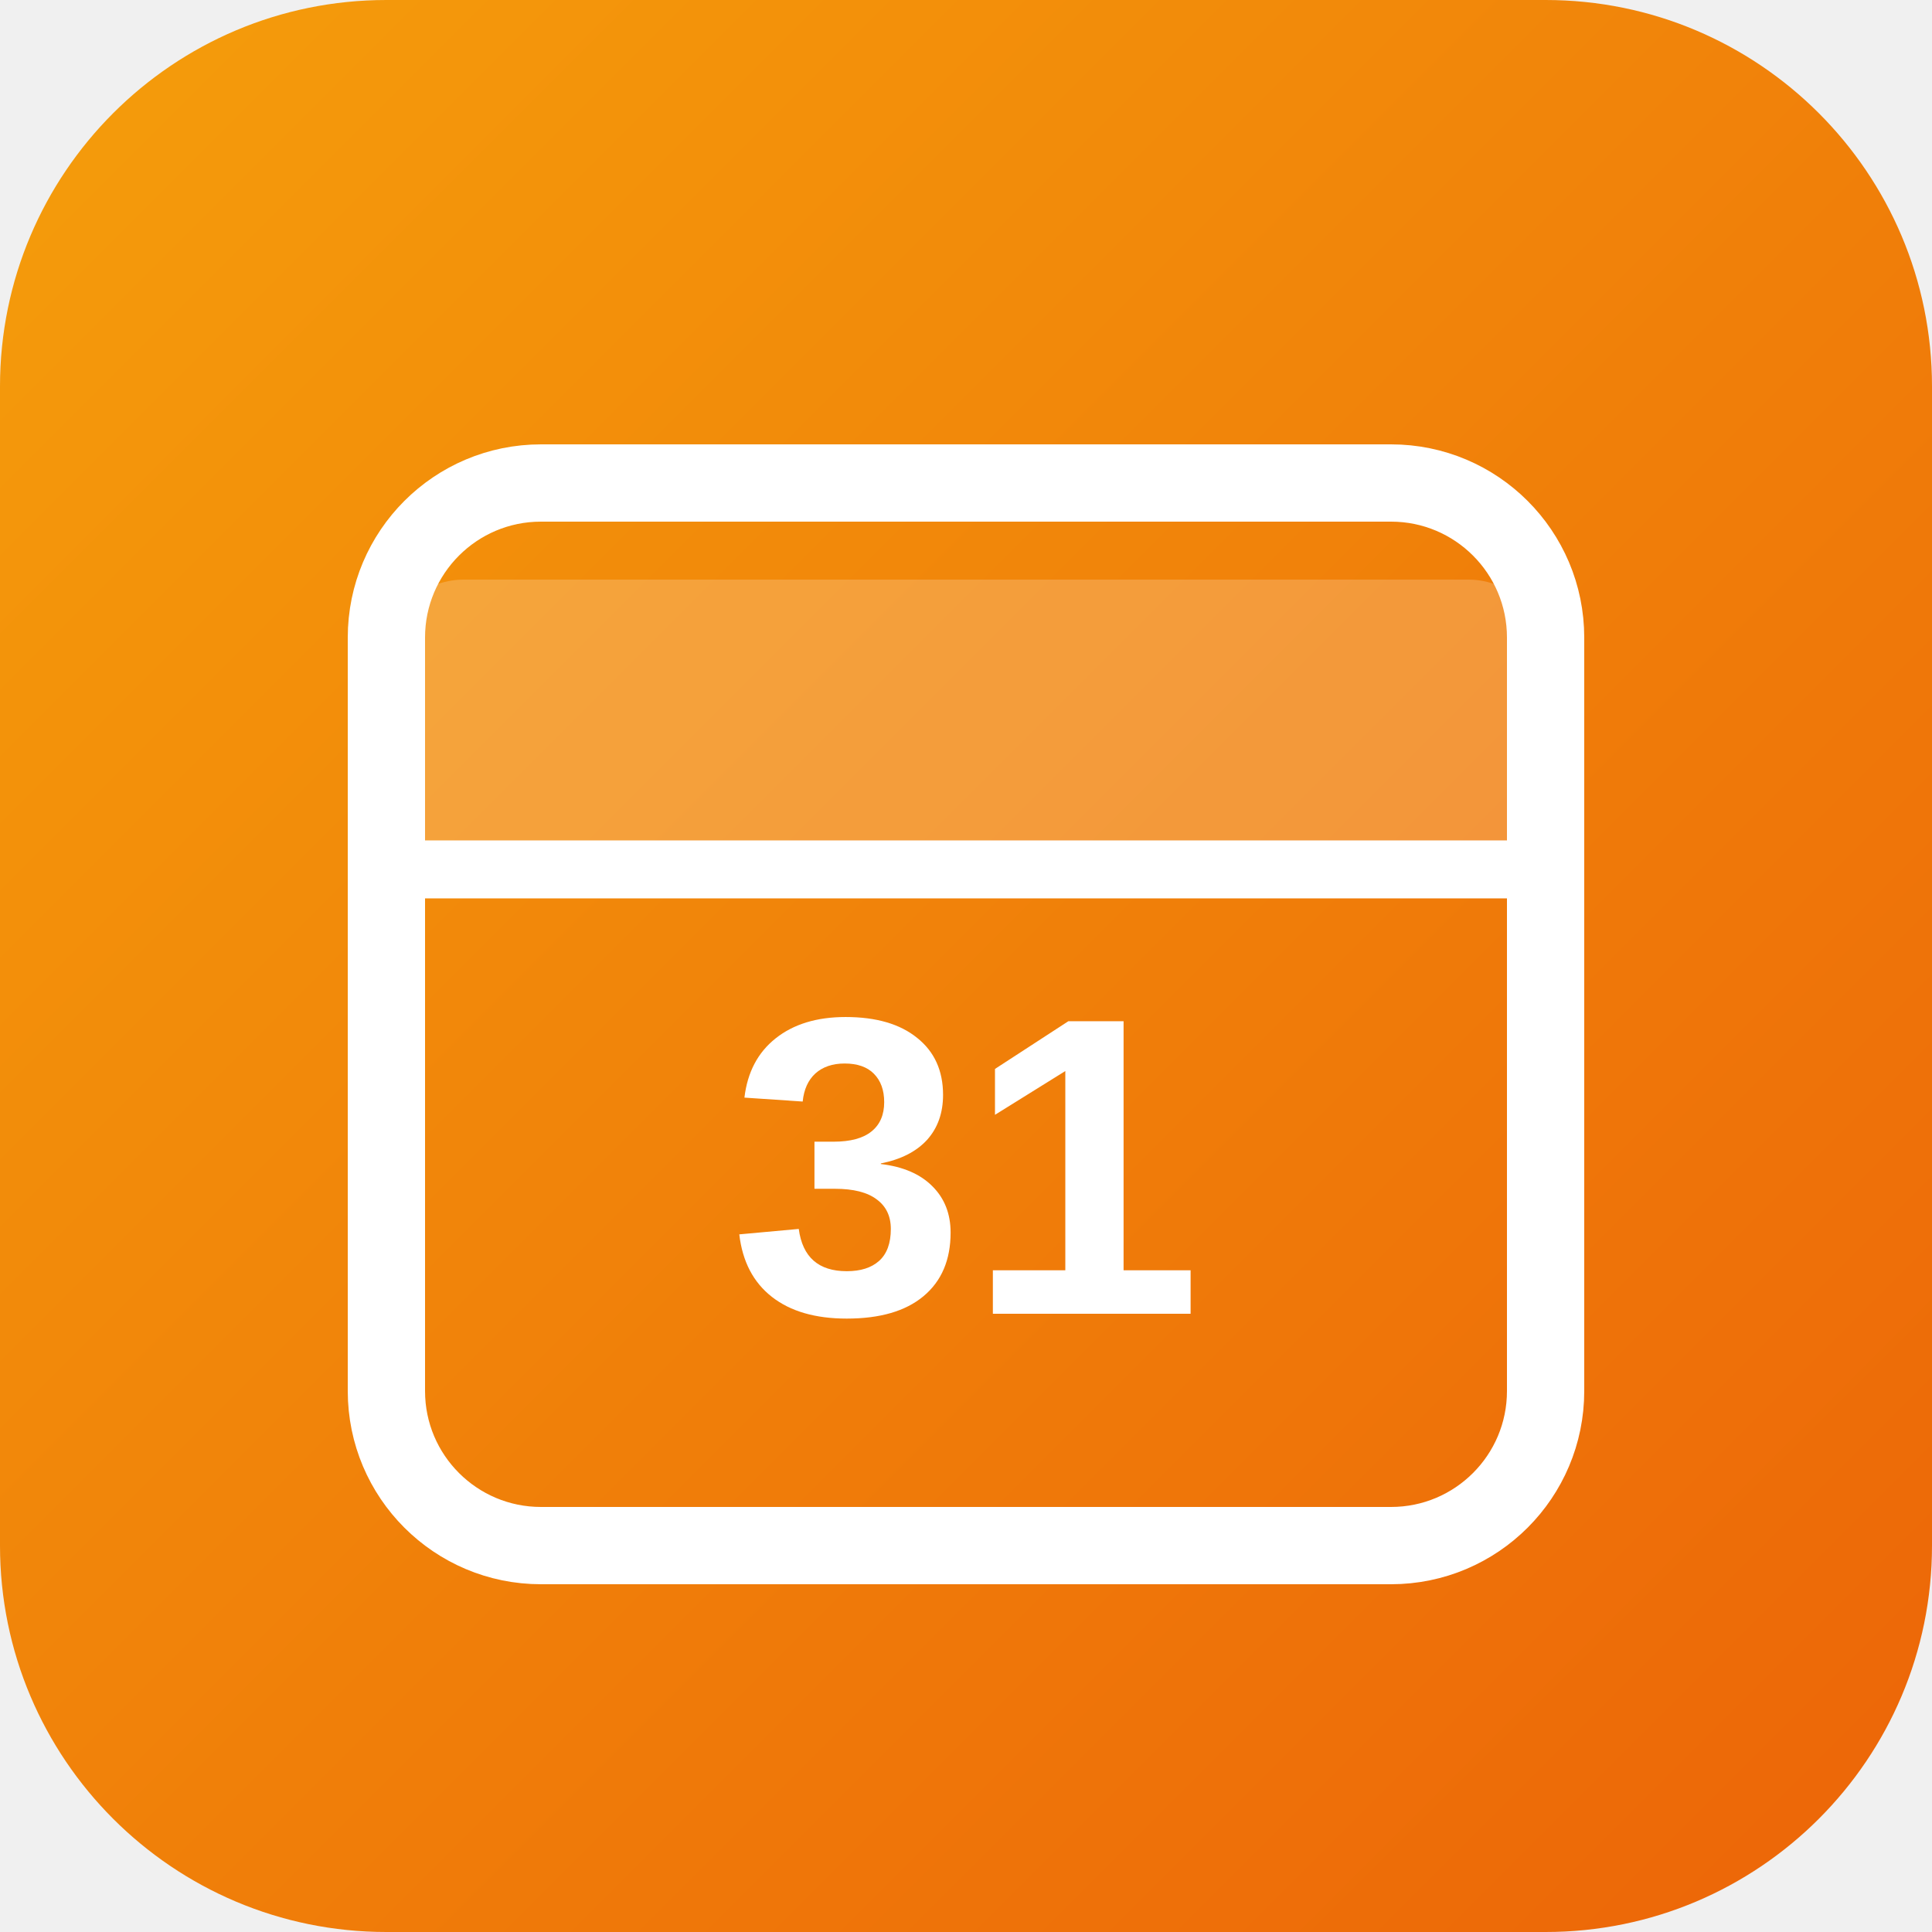
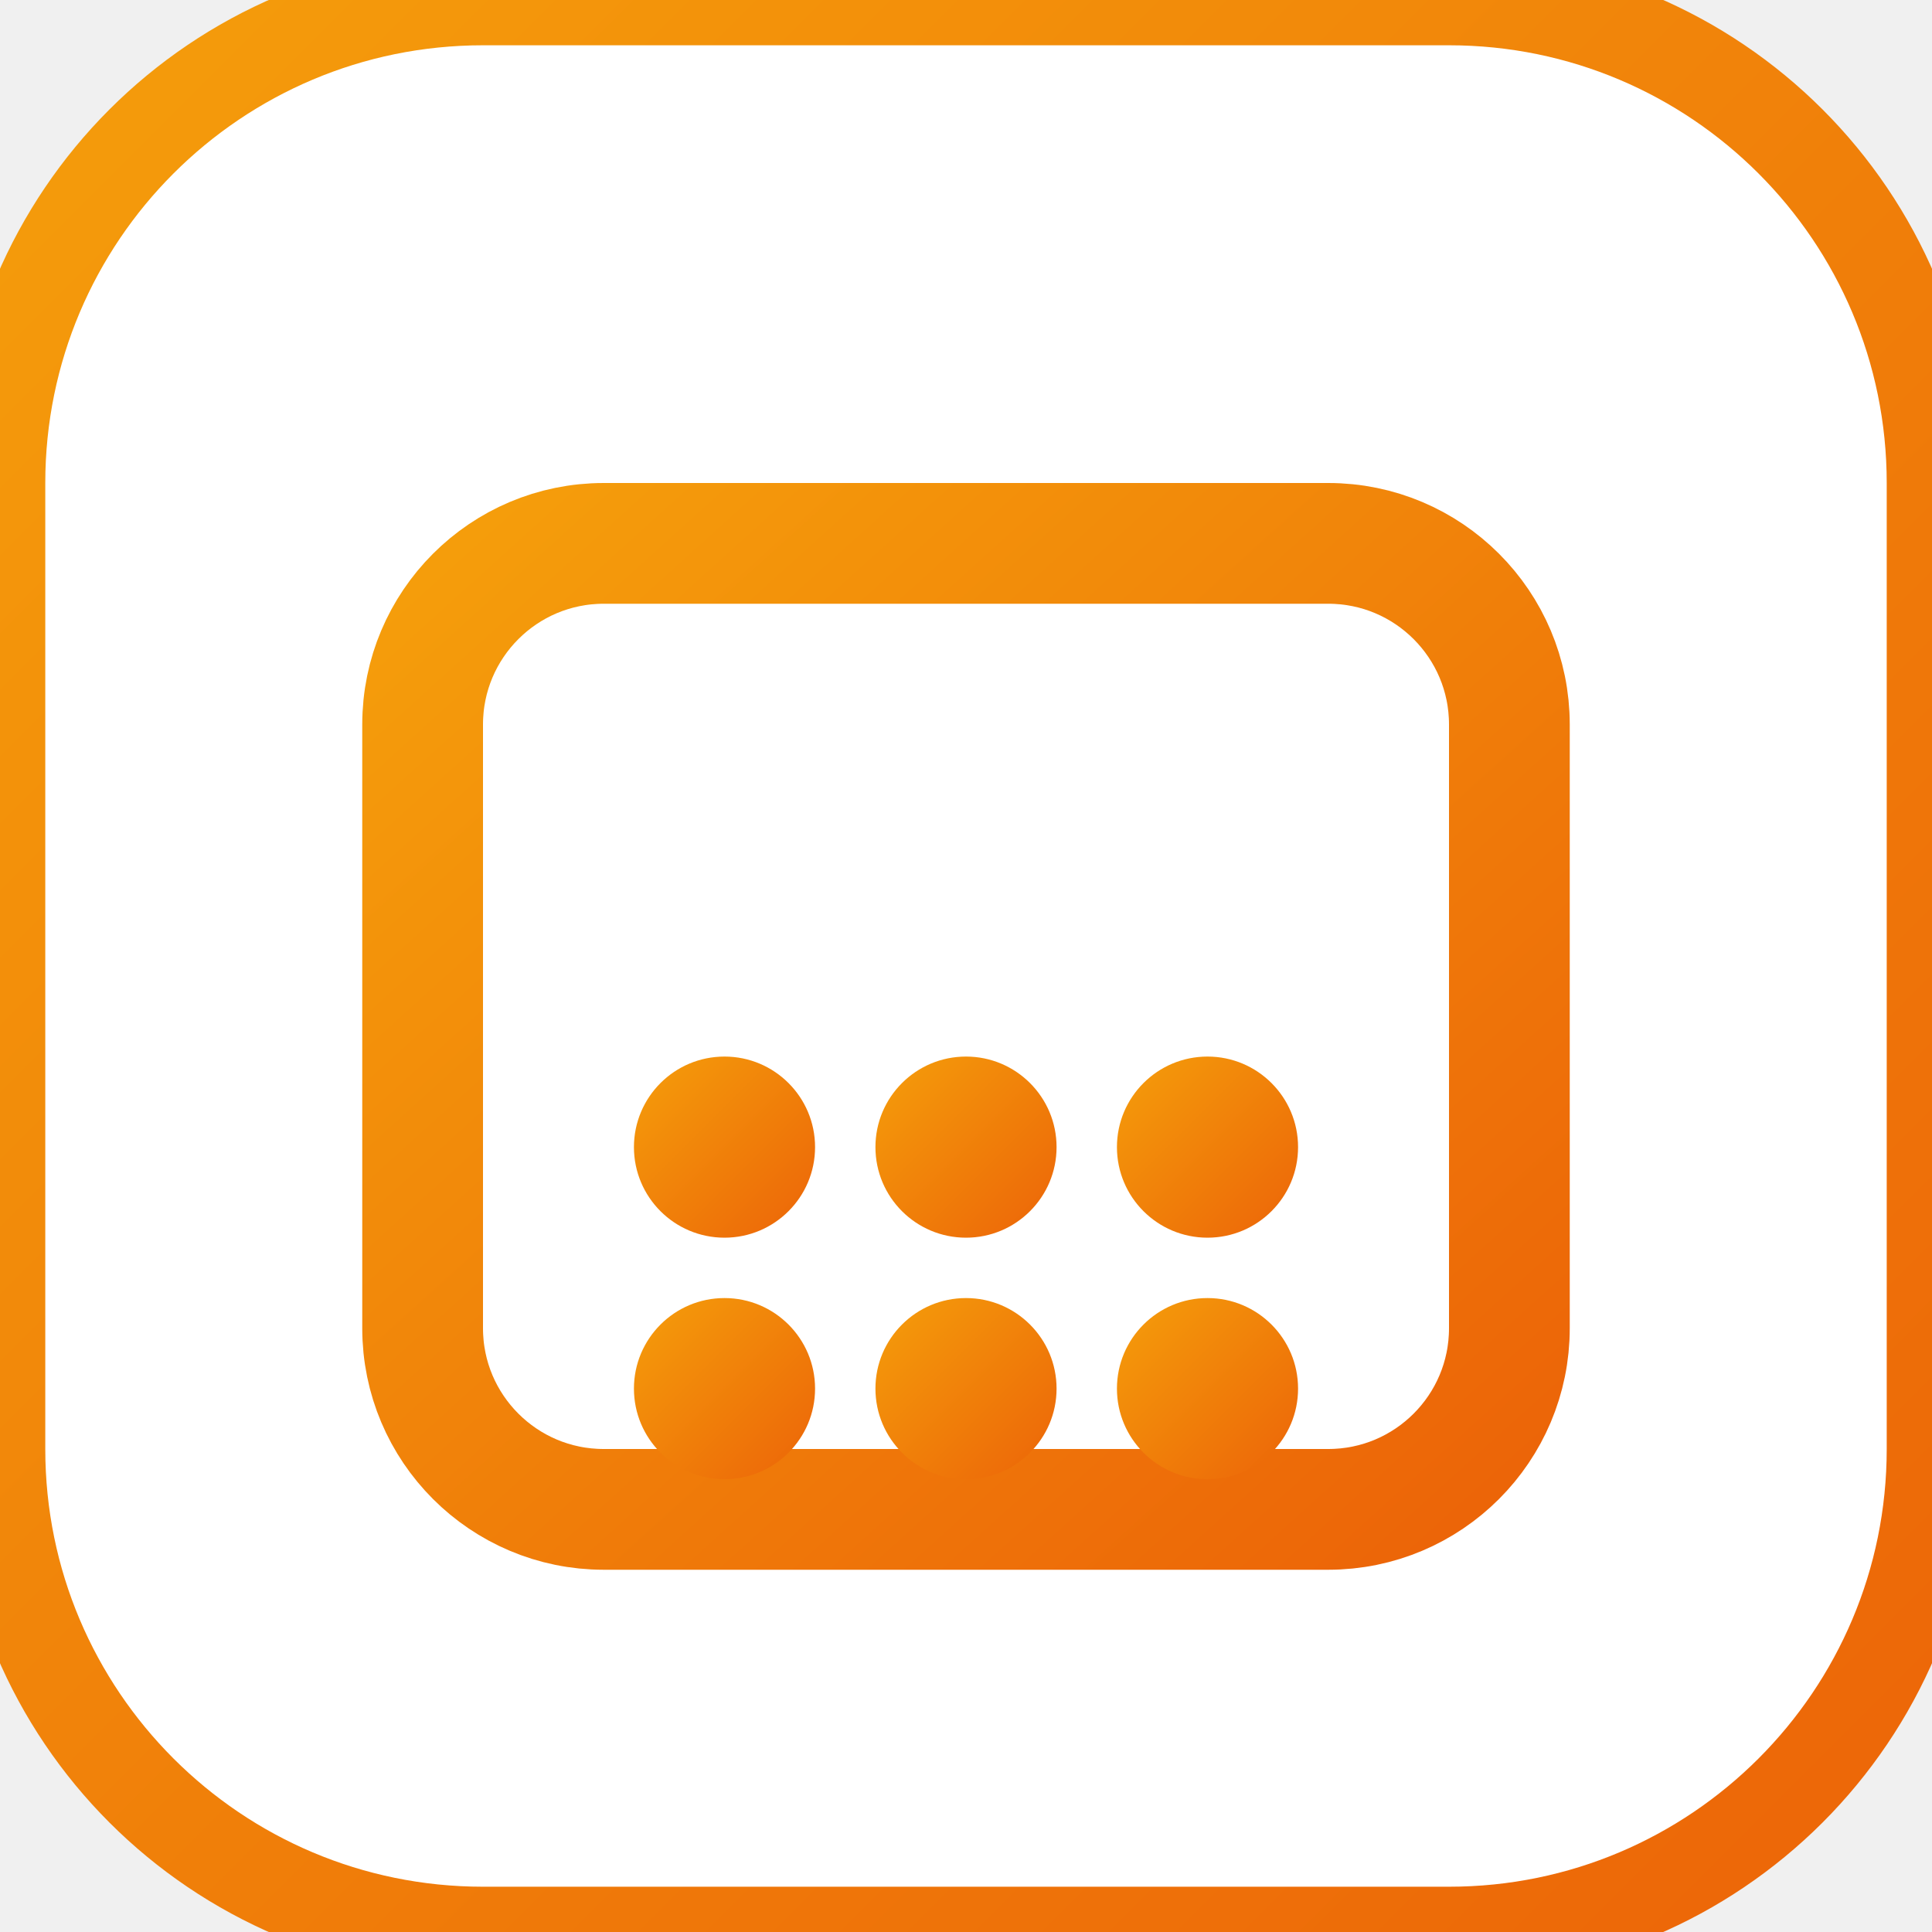
- <svg xmlns="http://www.w3.org/2000/svg" viewBox="0 0 100 100" width="100" height="100">
+ <svg xmlns="http://www.w3.org/2000/svg" viewBox="0 0 32 32" width="32" height="32">
  <defs>
    <linearGradient id="grad" x1="0%" y1="0%" x2="100%" y2="100%">
      <stop offset="0%" stop-color="#f59e0b" />
      <stop offset="100%" stop-color="#ec6408" />
    </linearGradient>
-     <linearGradient id="grad2" x1="0%" y1="0%" x2="100%" y2="100%">
-       <stop offset="0%" stop-color="#fbbf24" />
-       <stop offset="100%" stop-color="#f59e0b" />
-     </linearGradient>
  </defs>
-   <rect width="100" height="100" rx="20" fill="url(#grad)" />
-   <rect x="20" y="25" width="60" height="55" rx="8" fill="none" stroke="white" stroke-width="4" />
-   <rect x="20" y="30" width="60" height="15" rx="4" fill="rgba(255,255,255,0.2)" />
-   <line x1="20" y1="45" x2="80" y2="45" stroke="white" stroke-width="3" />
-   <text x="50" y="68" font-family="Arial, sans-serif" font-size="22" font-weight="bold" fill="white" text-anchor="middle">31</text>
-   <circle cx="35" cy="80" r="2" fill="rgba(255,255,255,0.6)" />
-   <circle cx="50" cy="80" r="2" fill="rgba(255,255,255,0.6)" />
-   <circle cx="65" cy="80" r="2" fill="rgba(255,255,255,0.6)" />
+   <rect width="32" height="32" rx="8" fill="#ffffff" />
+   <rect width="32" height="32" rx="8" fill="none" stroke="url(#grad)" stroke-width="1.5" />
+   <rect x="7" y="9" width="18" height="16" rx="3" fill="none" stroke="url(#grad)" stroke-width="2" />
+   <line x1="7" y1="14" x2="25" y2="14" stroke="url(#grad)" stroke-width="2" />
+   <circle cx="12" cy="19" r="1.5" fill="url(#grad)" />
+   <circle cx="16" cy="19" r="1.5" fill="url(#grad)" />
+   <circle cx="20" cy="19" r="1.5" fill="url(#grad)" />
+   <circle cx="12" cy="23" r="1.5" fill="url(#grad)" />
+   <circle cx="16" cy="23" r="1.5" fill="url(#grad)" />
+   <circle cx="20" cy="23" r="1.5" fill="url(#grad)" />
</svg>
